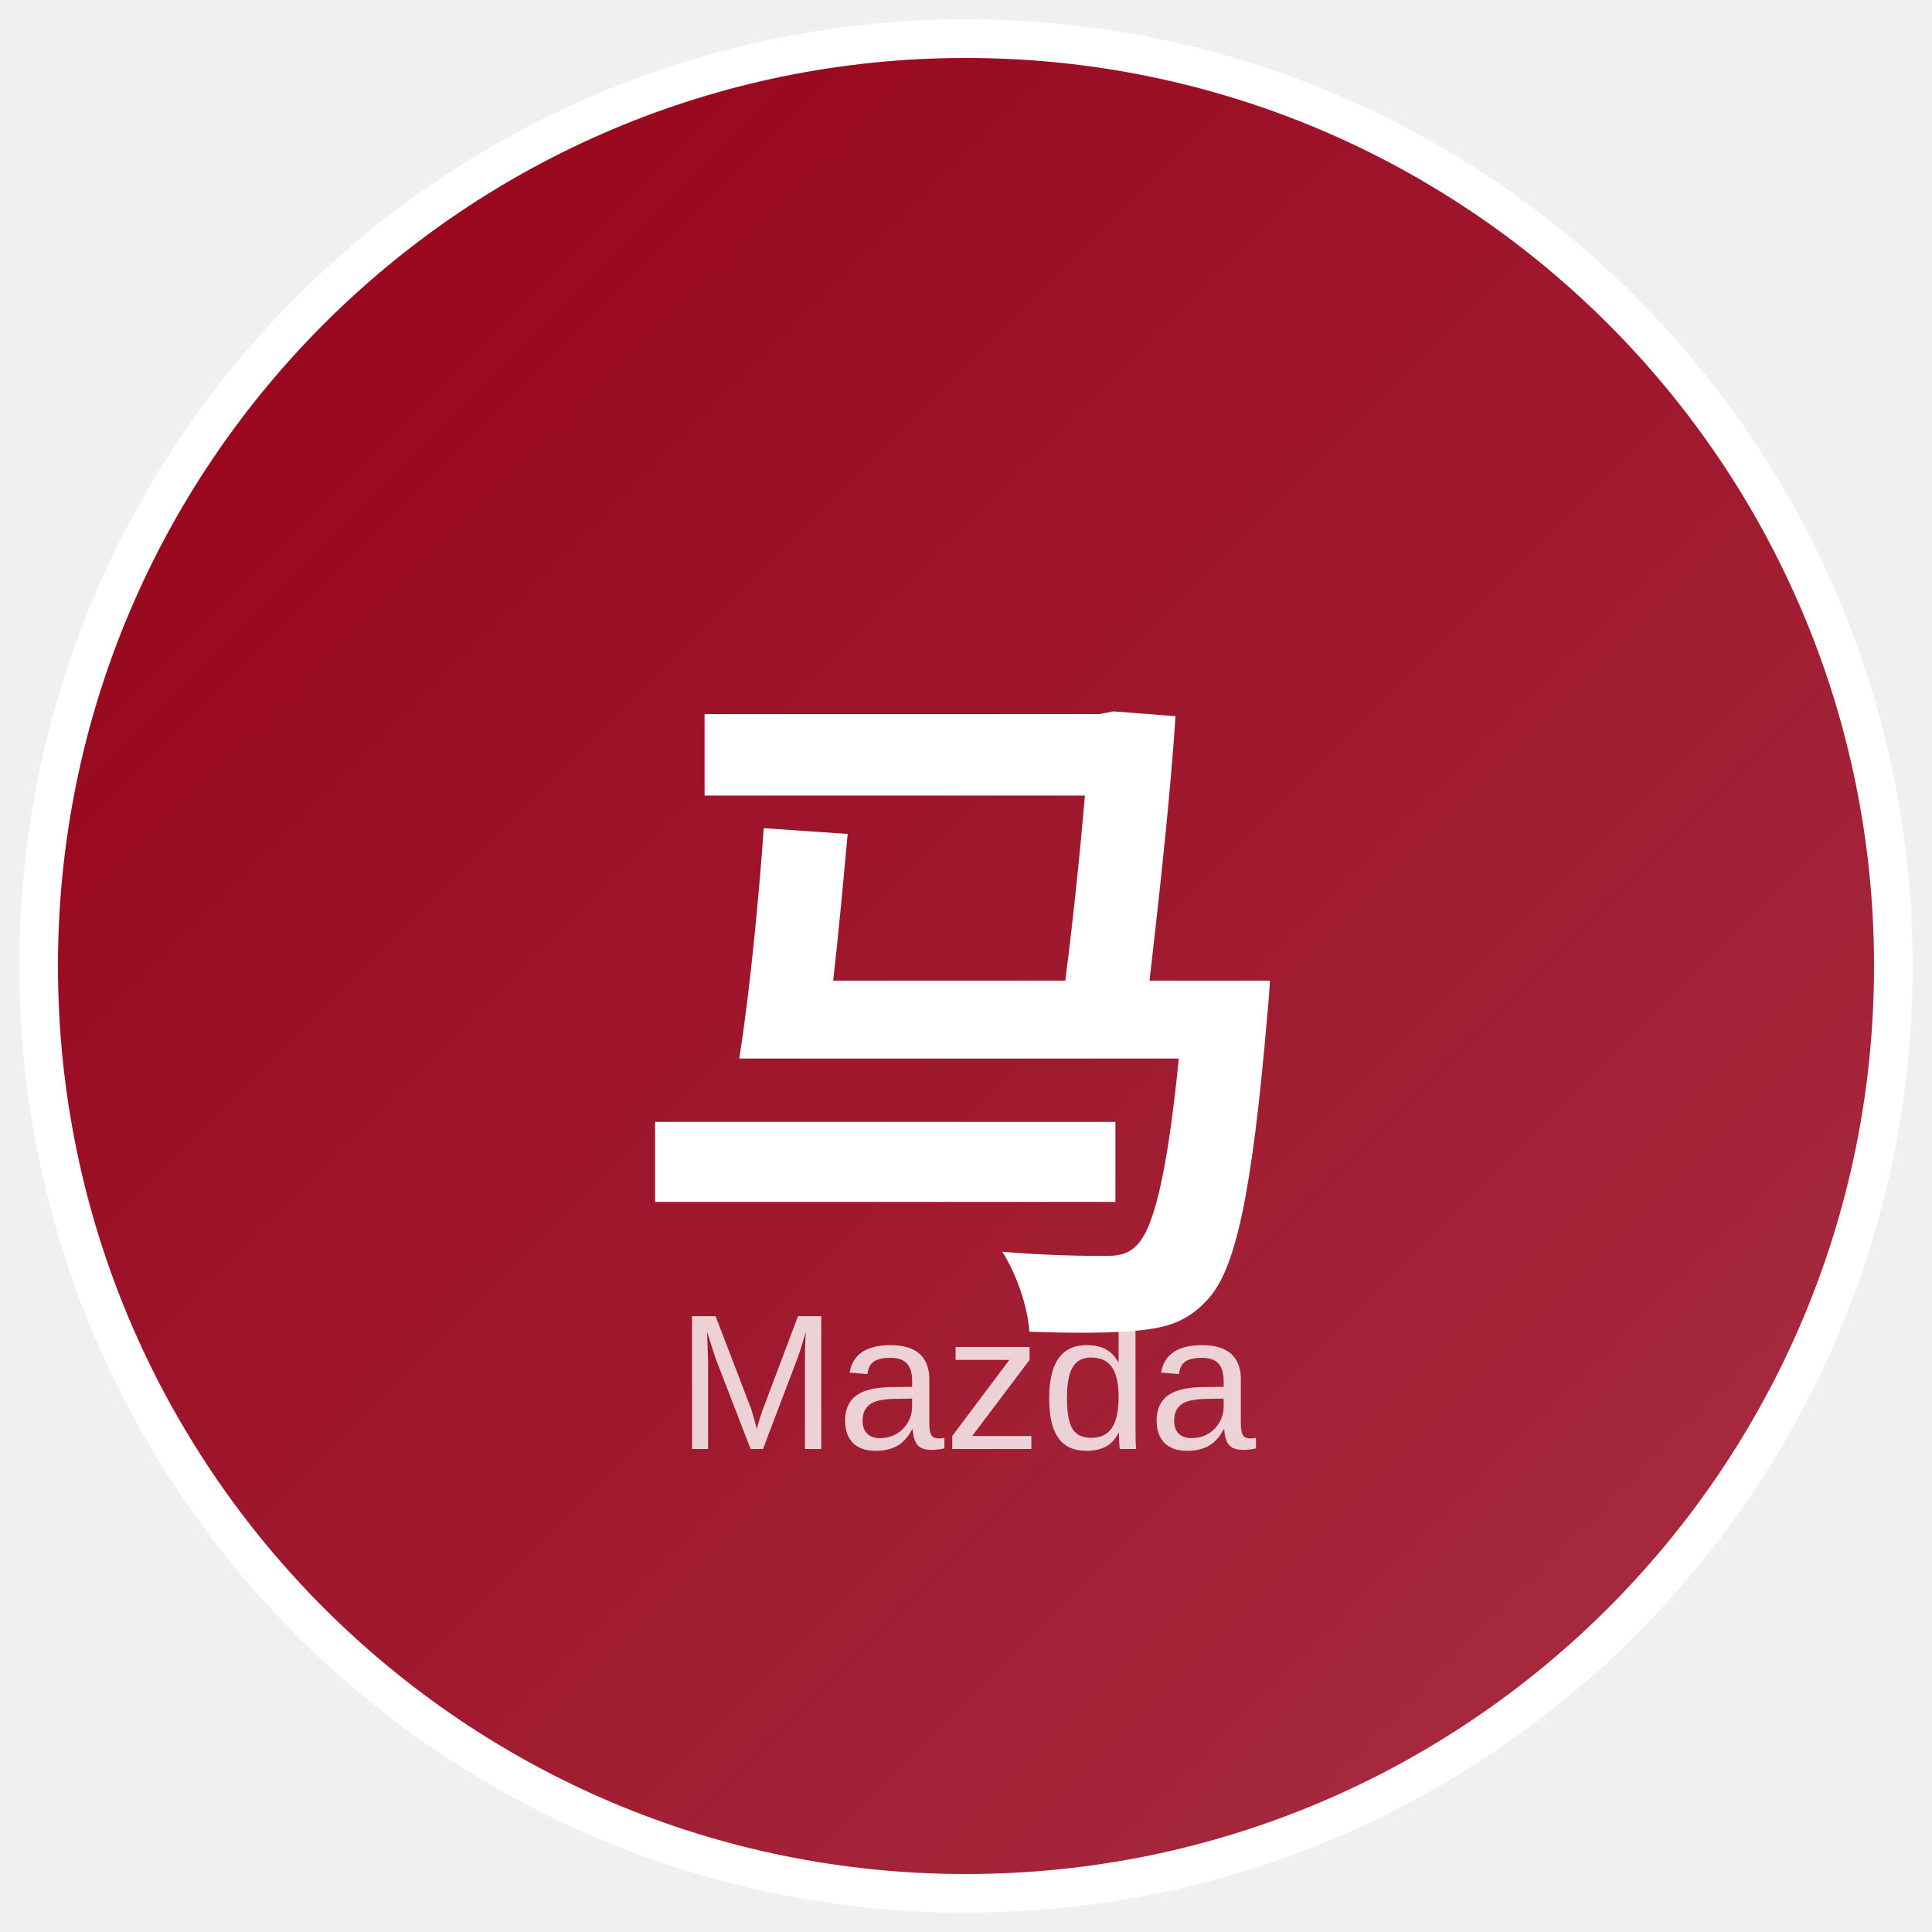
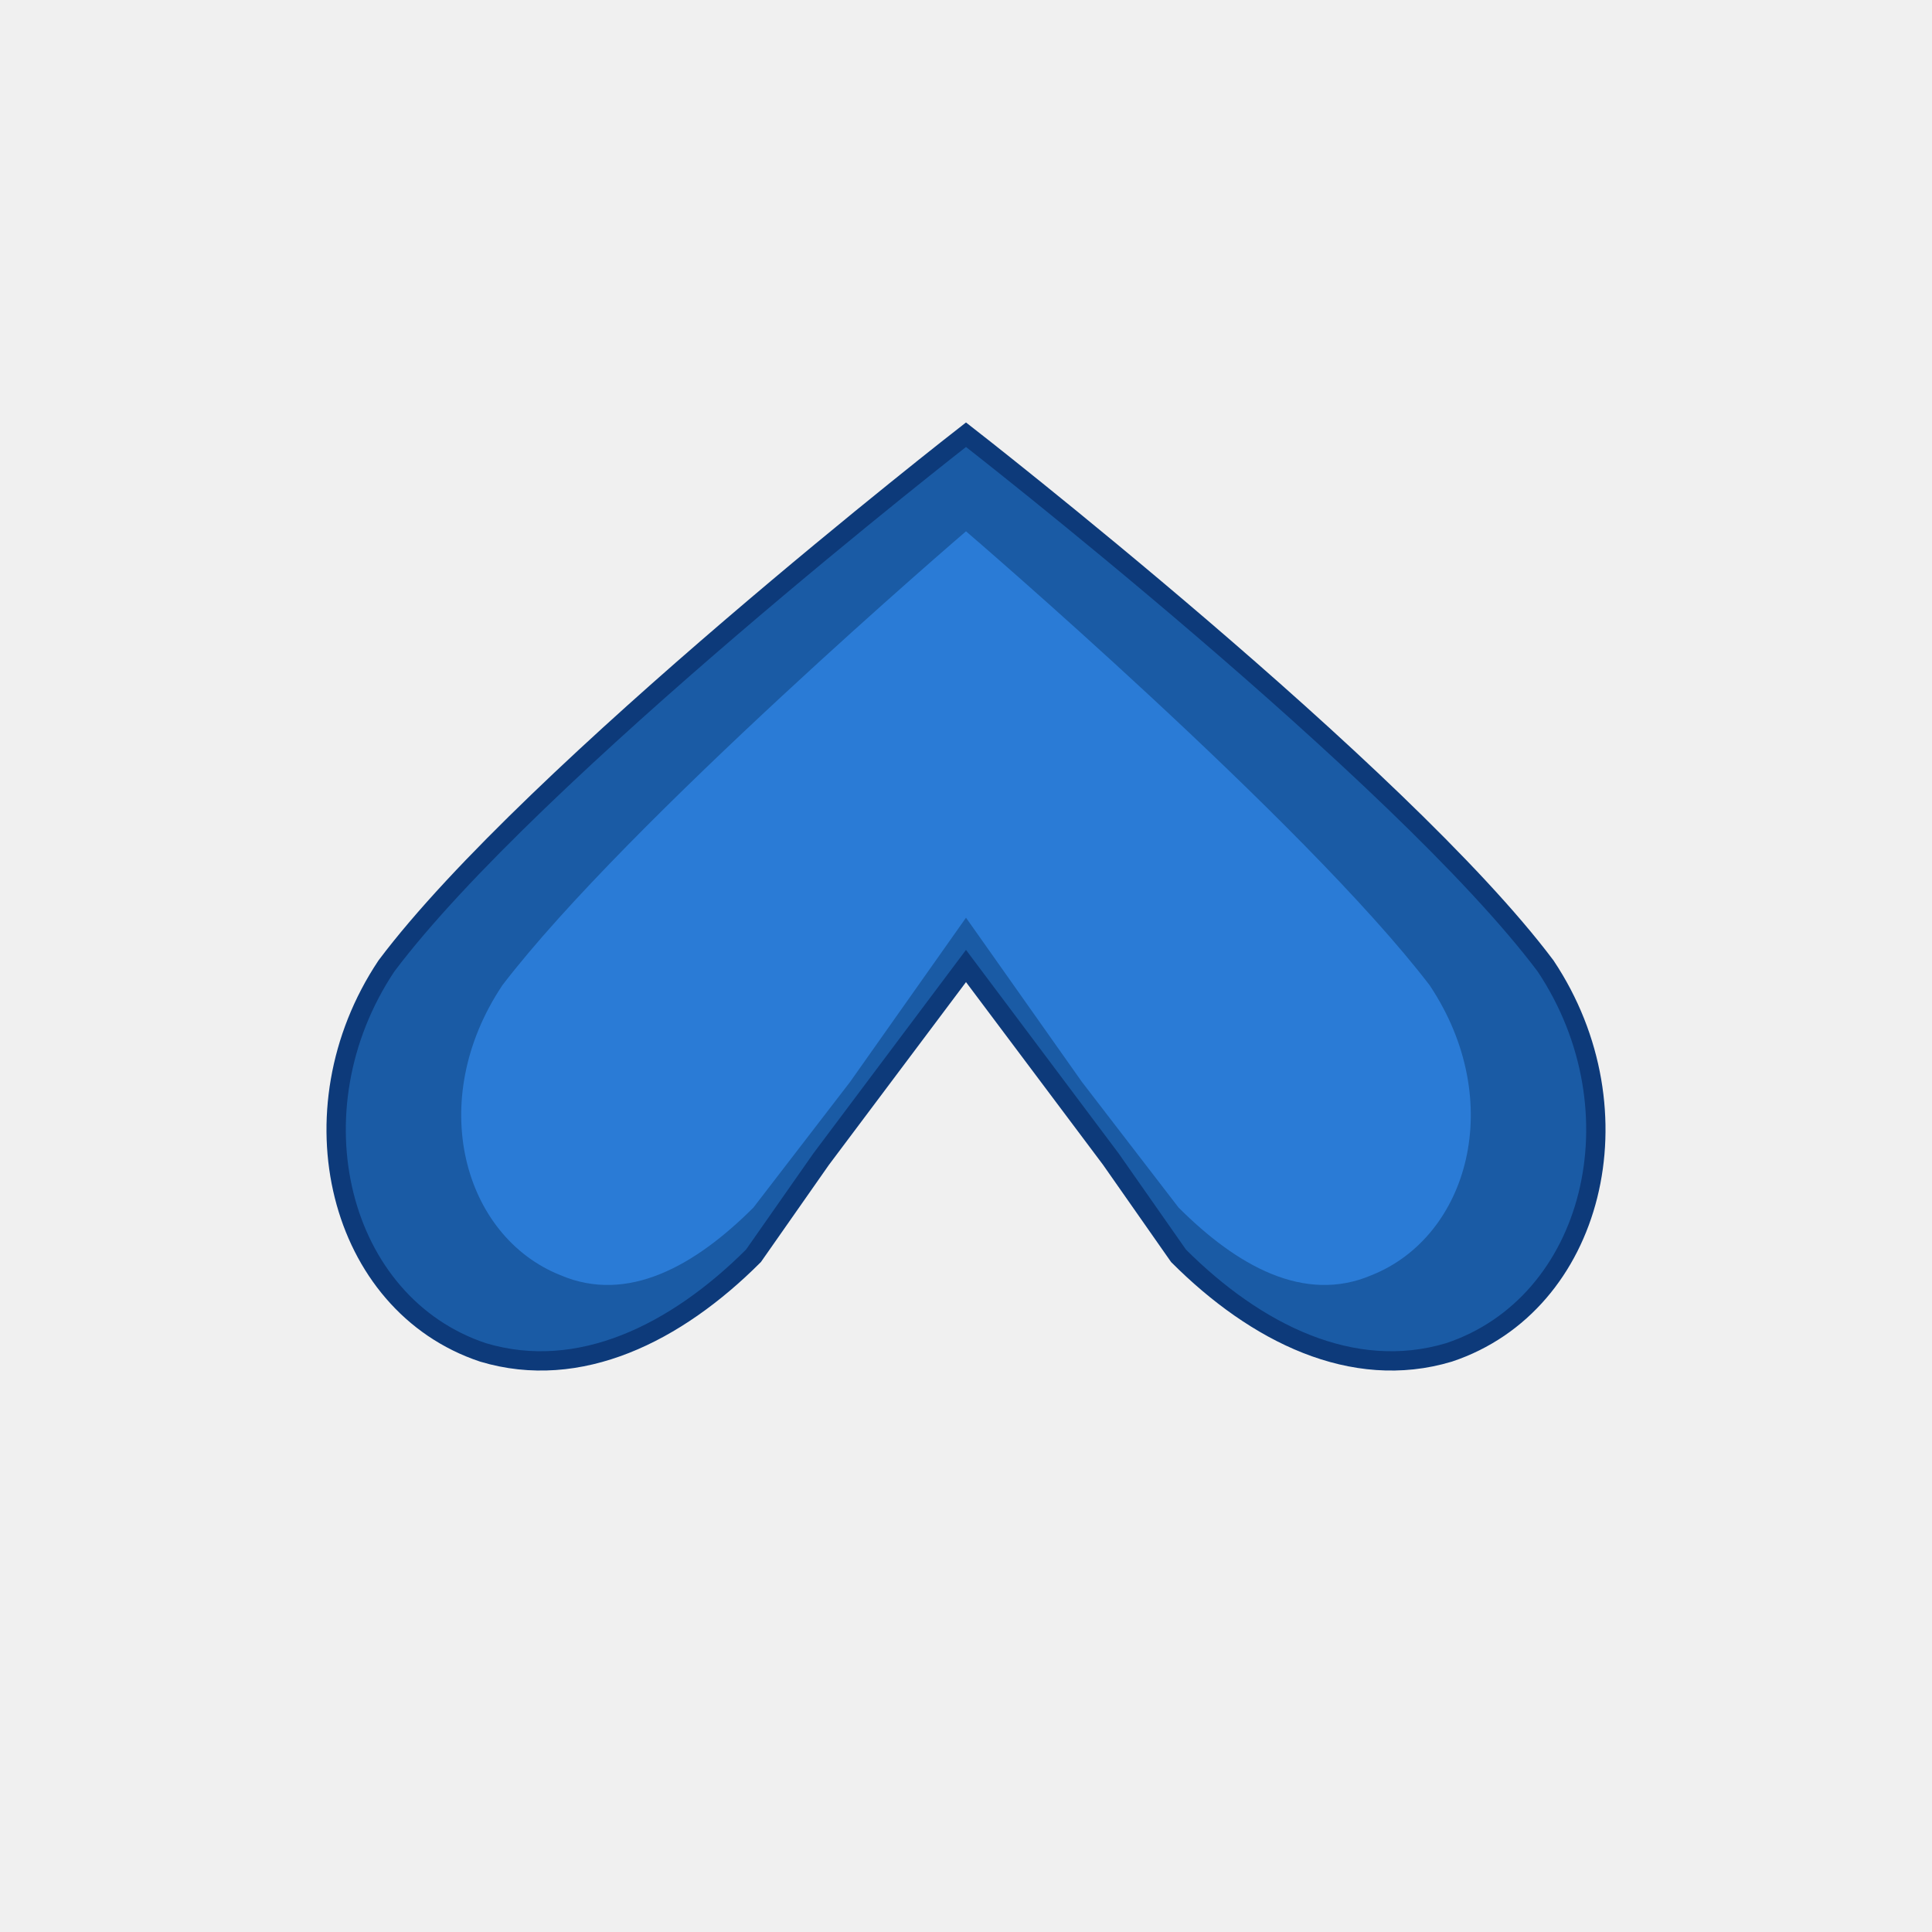
- <svg xmlns="http://www.w3.org/2000/svg" viewBox="0 0 100 100" width="100" height="100">
-   <defs>
-     <linearGradient id="bg" x1="0%" y1="0%" x2="100%" y2="100%">
-       <stop offset="0%" style="stop-color:#960018;stop-opacity:1" />
-       <stop offset="100%" style="stop-color:#960018;stop-opacity:0.8" />
-     </linearGradient>
-   </defs>
-   <circle cx="50" cy="50" r="48" fill="url(#bg)" stroke="white" stroke-width="2" />
-   <text x="50" y="50" text-anchor="middle" dominant-baseline="central" font-family="Arial, sans-serif" font-weight="bold" font-size="36" fill="white">
-     马
-   </text>
-   <text x="50" y="75" text-anchor="middle" font-family="Arial, sans-serif" font-size="10" fill="rgba(255,255,255,0.8)">
-     Mazda
-   </text>
+ <svg xmlns="http://www.w3.org/2000/svg" viewBox="0 0 200 200">
+   <path d="M100 45 L100 45 C100 45 55 80 40 100 C30 115 35 135 50 140 C60 143 70 138 78 130 L85 120 L100 100 L115 120 L122 130 C130 138 140 143 150 140 C165 135 170 115 160 100 C145 80 100 45 100 45Z" fill="#1A5BA5" stroke="#0D3A7A" stroke-width="2" />
+   <path d="M100 55 C100 55 65 85 52 102 C44 114 48 128 58 132 C65 135 72 131 78 125 L88 112 L100 95 L112 112 L122 125 C128 131 135 135 142 132 C152 128 156 114 148 102 C135 85 100 55 100 55Z" fill="#2A7BD6" />
</svg>
